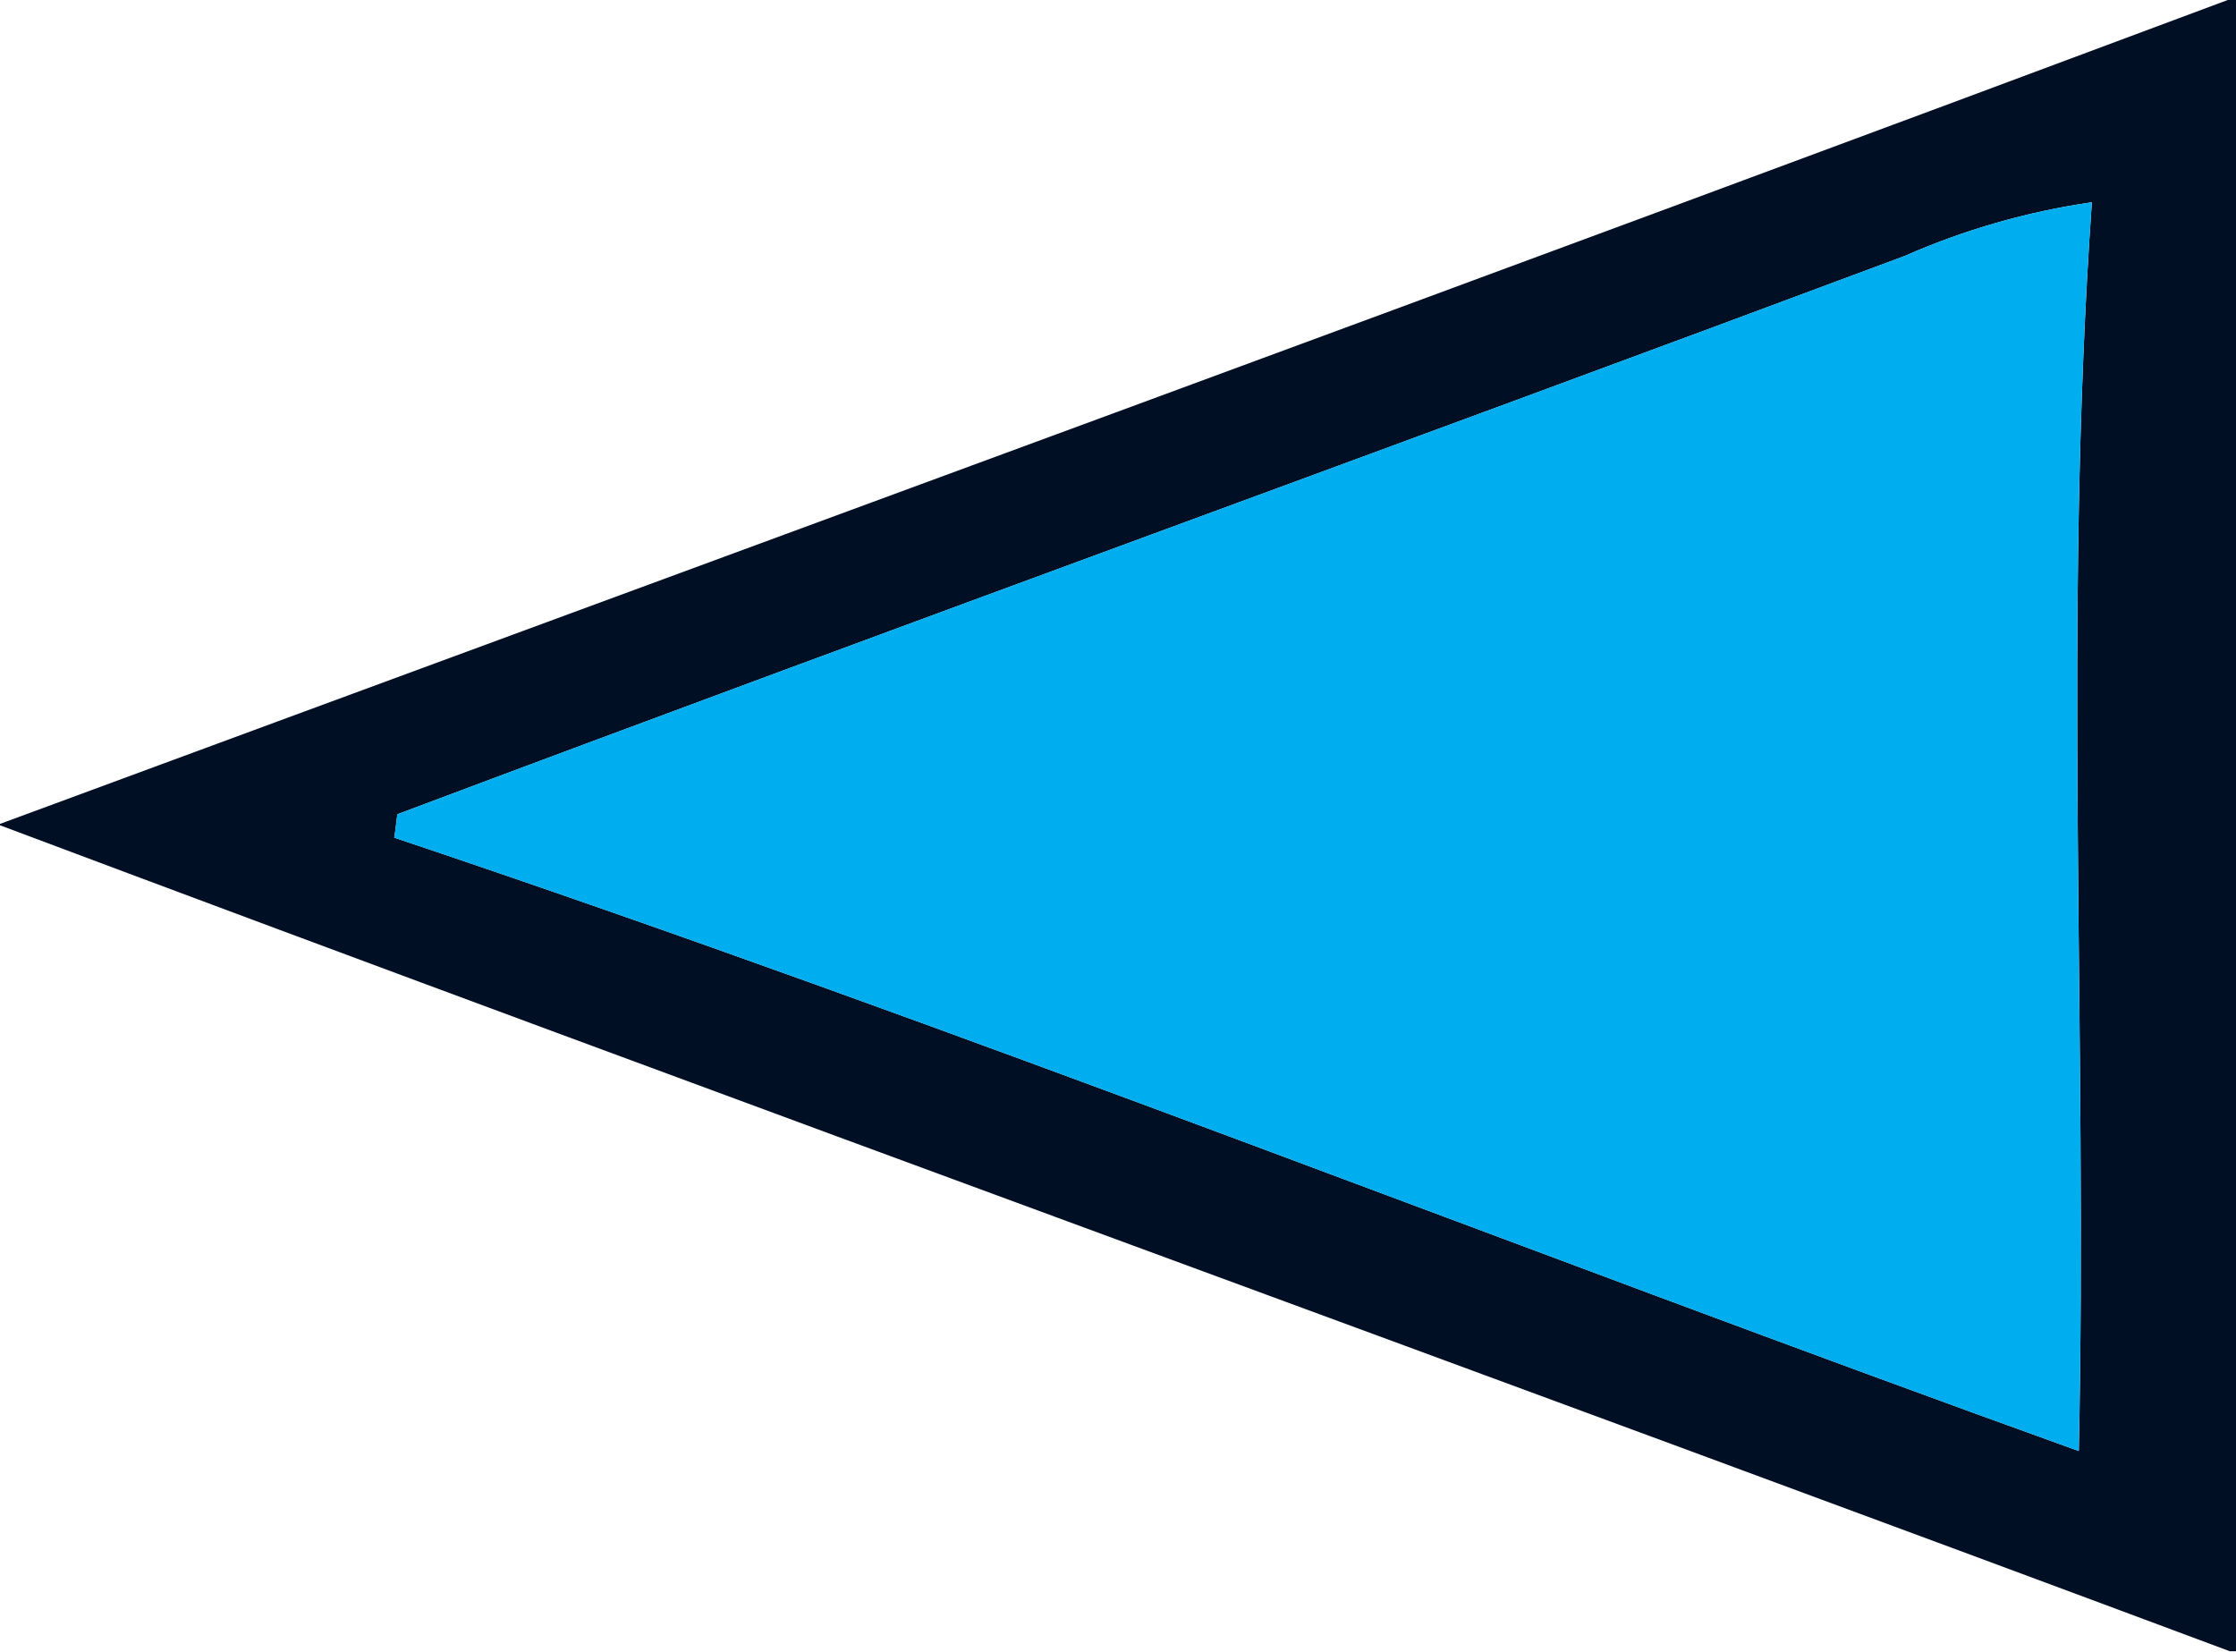
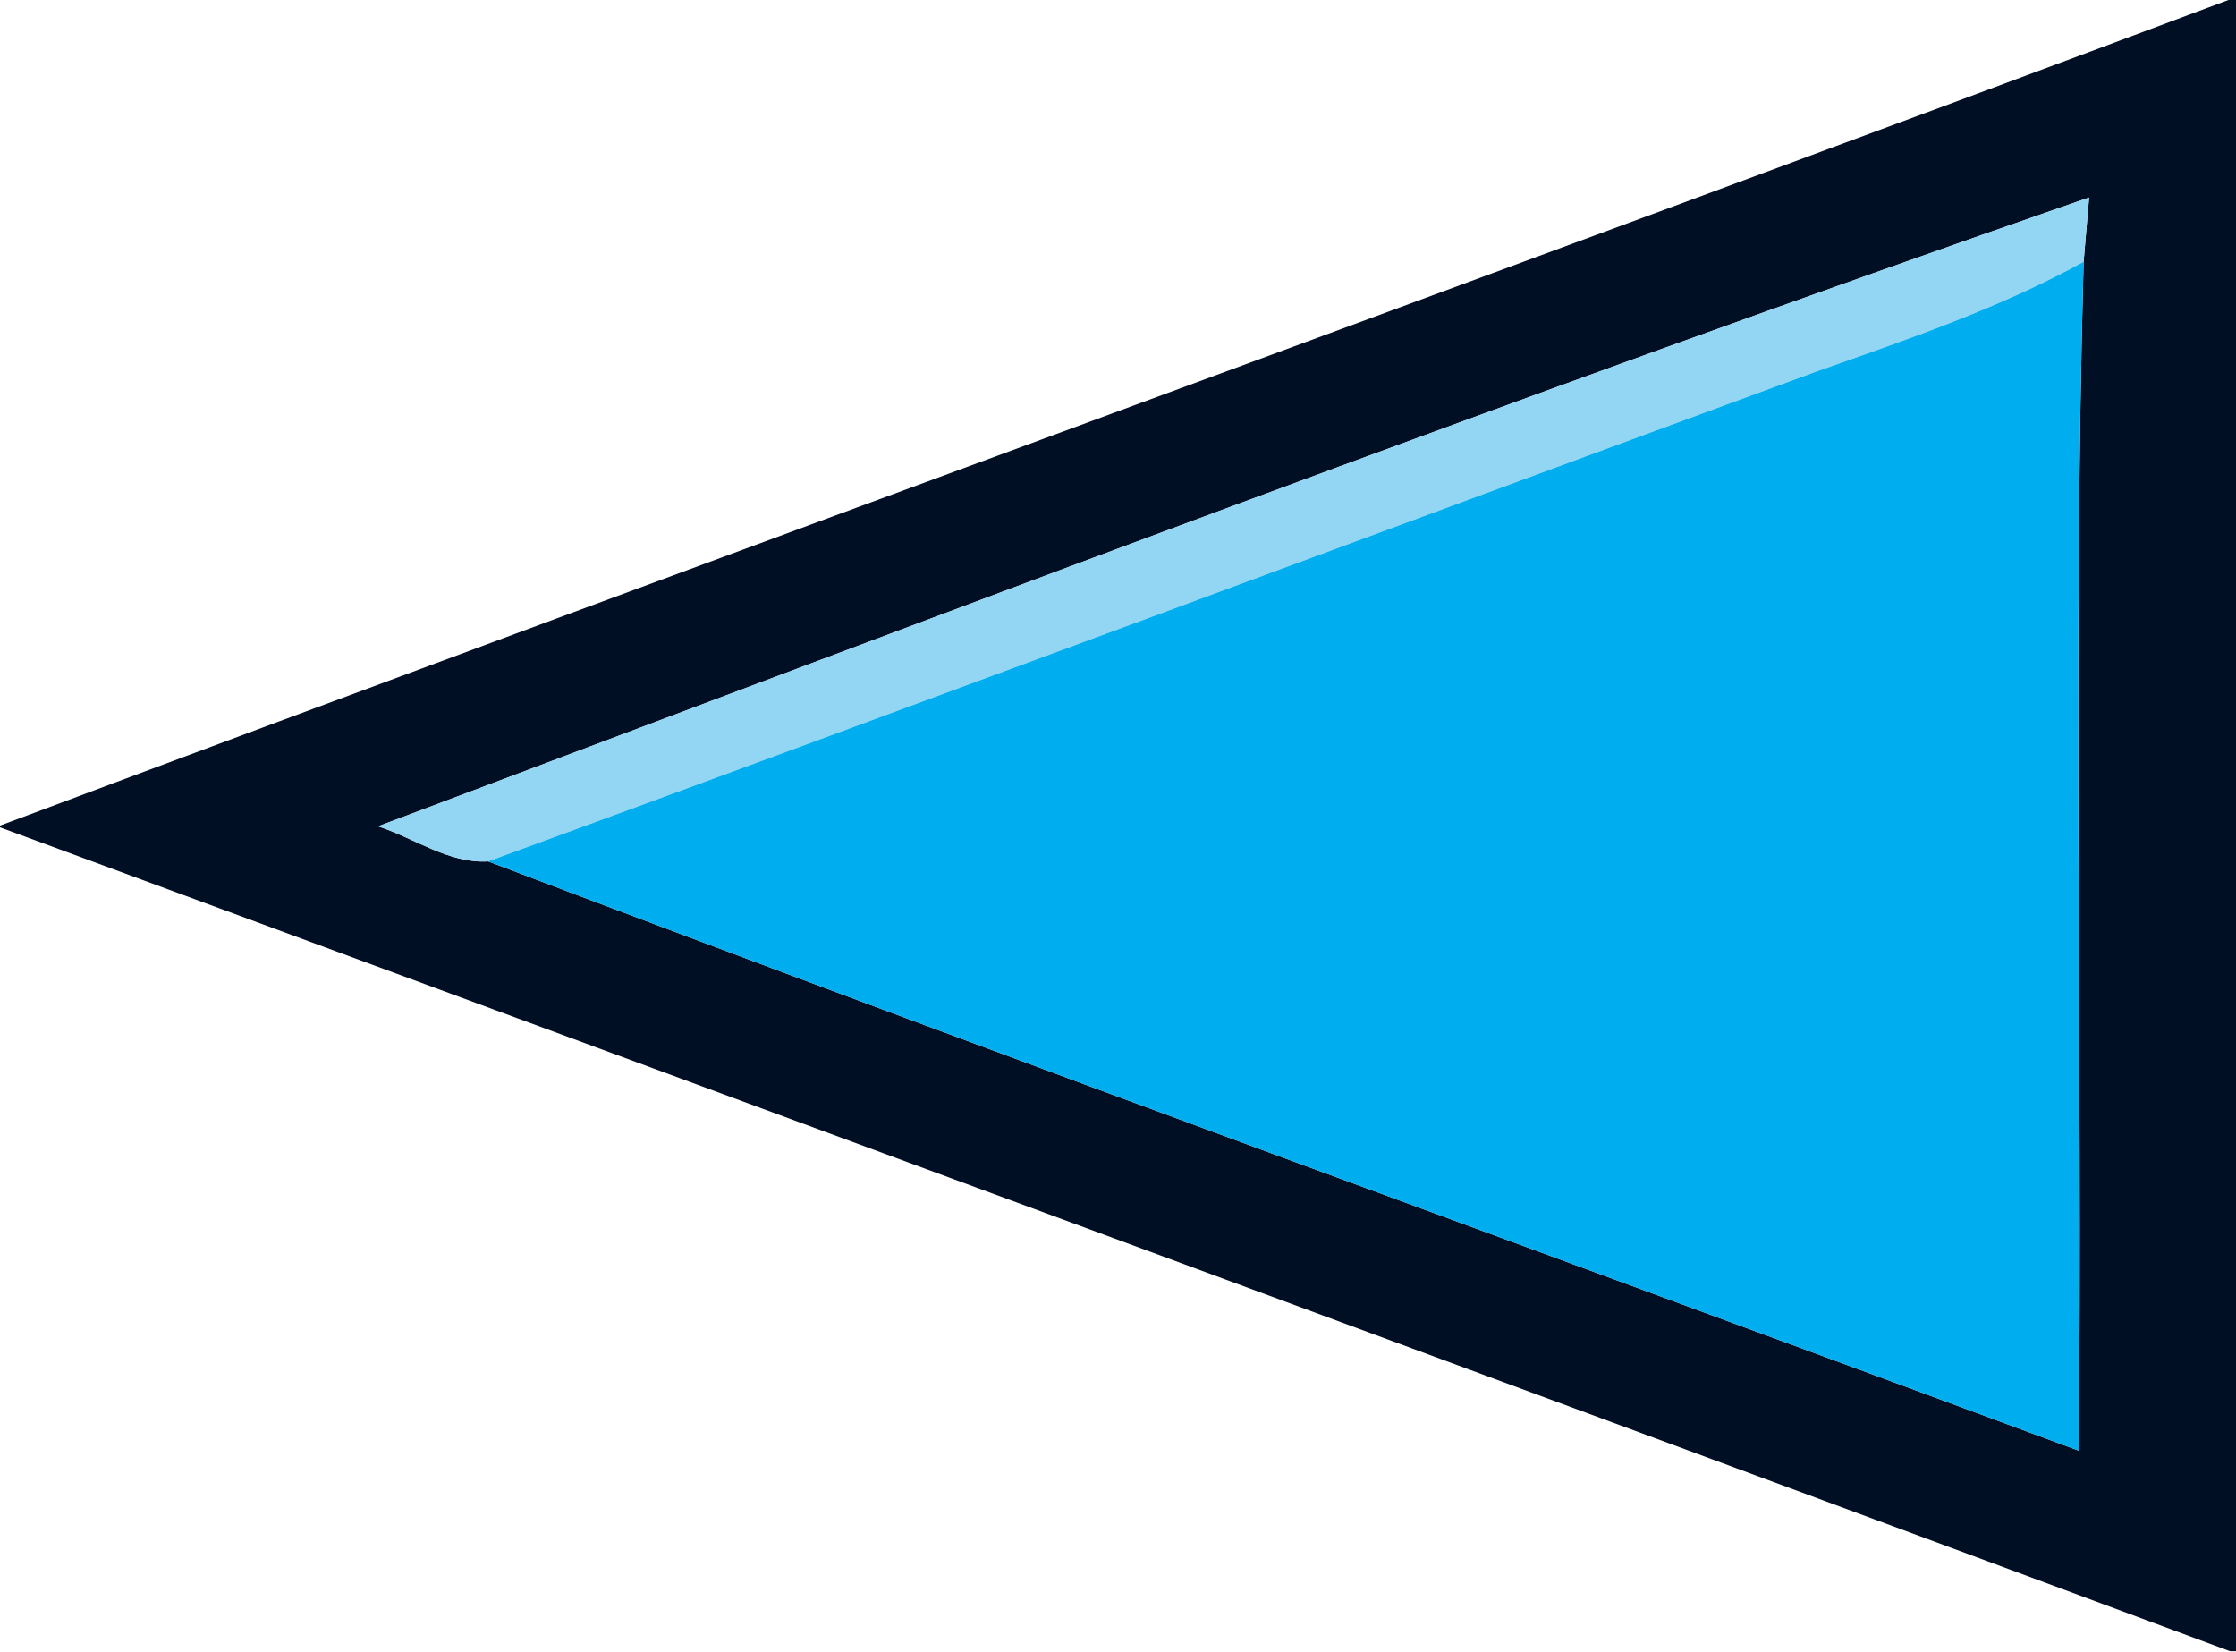
<svg xmlns="http://www.w3.org/2000/svg" width="65pt" height="48pt" viewBox="0 0 65 48" version="1.1">
  <g id="#000f24ff">
-     <path fill="#000f24" opacity="1.00" d=" M 64.76 0.00 L 65.00 0.00 L 65.00 48.00 L 64.82 48.00 C 43.23 39.94 21.57 32.09 0.00 23.99 L 0.00 23.95 C 21.59 15.97 43.20 8.06 64.76 0.00 M 55.37 7.44 C 40.78 12.89 26.13 18.19 11.55 23.67 C 11.53 23.84 11.49 24.18 11.46 24.35 C 27.93 29.87 44.08 36.30 60.43 42.18 C 60.69 30.08 59.96 17.95 60.81 5.88 C 58.93 6.15 57.10 6.68 55.37 7.44 Z" />
+     <path fill="#000f24" opacity="1.00" d=" M 64.78 0.00 L 65.00 0.00 L 65.00 48.00 L 64.83 48.00 C 43.23 39.98 21.61 32.03 0.00 24.05 L 0.00 24.00 C 21.56 15.92 43.22 8.07 64.78 0.00 M 10.99 24.02 C 12.04 24.36 13.05 25.11 14.19 25.04 C 29.56 30.87 45.02 36.46 60.43 42.17 C 60.54 30.65 60.25 19.13 60.57 7.61 L 60.73 5.74 C 44.05 11.53 27.52 17.80 10.99 24.02 Z" />
+   </g>
+   <g id="#92d6f4ff">
+     <path fill="#92d6f4" opacity="1.00" d=" M 10.99 24.02 C 27.52 17.80 44.05 11.53 60.73 5.74 L 60.57 7.61 C 58.12 8.96 55.46 9.86 52.83 10.79 C 39.94 15.52 27.08 20.32 14.19 25.04 C 13.05 25.11 12.04 24.36 10.99 24.02 Z" />
  </g>
  <g id="#00aeefff">
-     <path fill="#00aeef" opacity="1.00" d=" M 55.37 7.44 C 57.10 6.68 58.93 6.15 60.81 5.88 C 59.96 17.95 60.69 30.08 60.43 42.18 C 44.08 36.30 27.93 29.87 11.46 24.35 C 11.49 24.18 11.53 23.84 11.55 23.67 C 26.13 18.19 40.78 12.89 55.37 7.44 Z" />
+     <path fill="#00aeef" opacity="1.00" d=" M 52.83 10.79 C 55.46 9.86 58.12 8.96 60.57 7.61 C 60.25 19.13 60.54 30.65 60.43 42.17 C 45.02 36.46 29.56 30.87 14.19 25.04 C 27.08 20.32 39.94 15.52 52.83 10.79 Z" />
  </g>
</svg>
